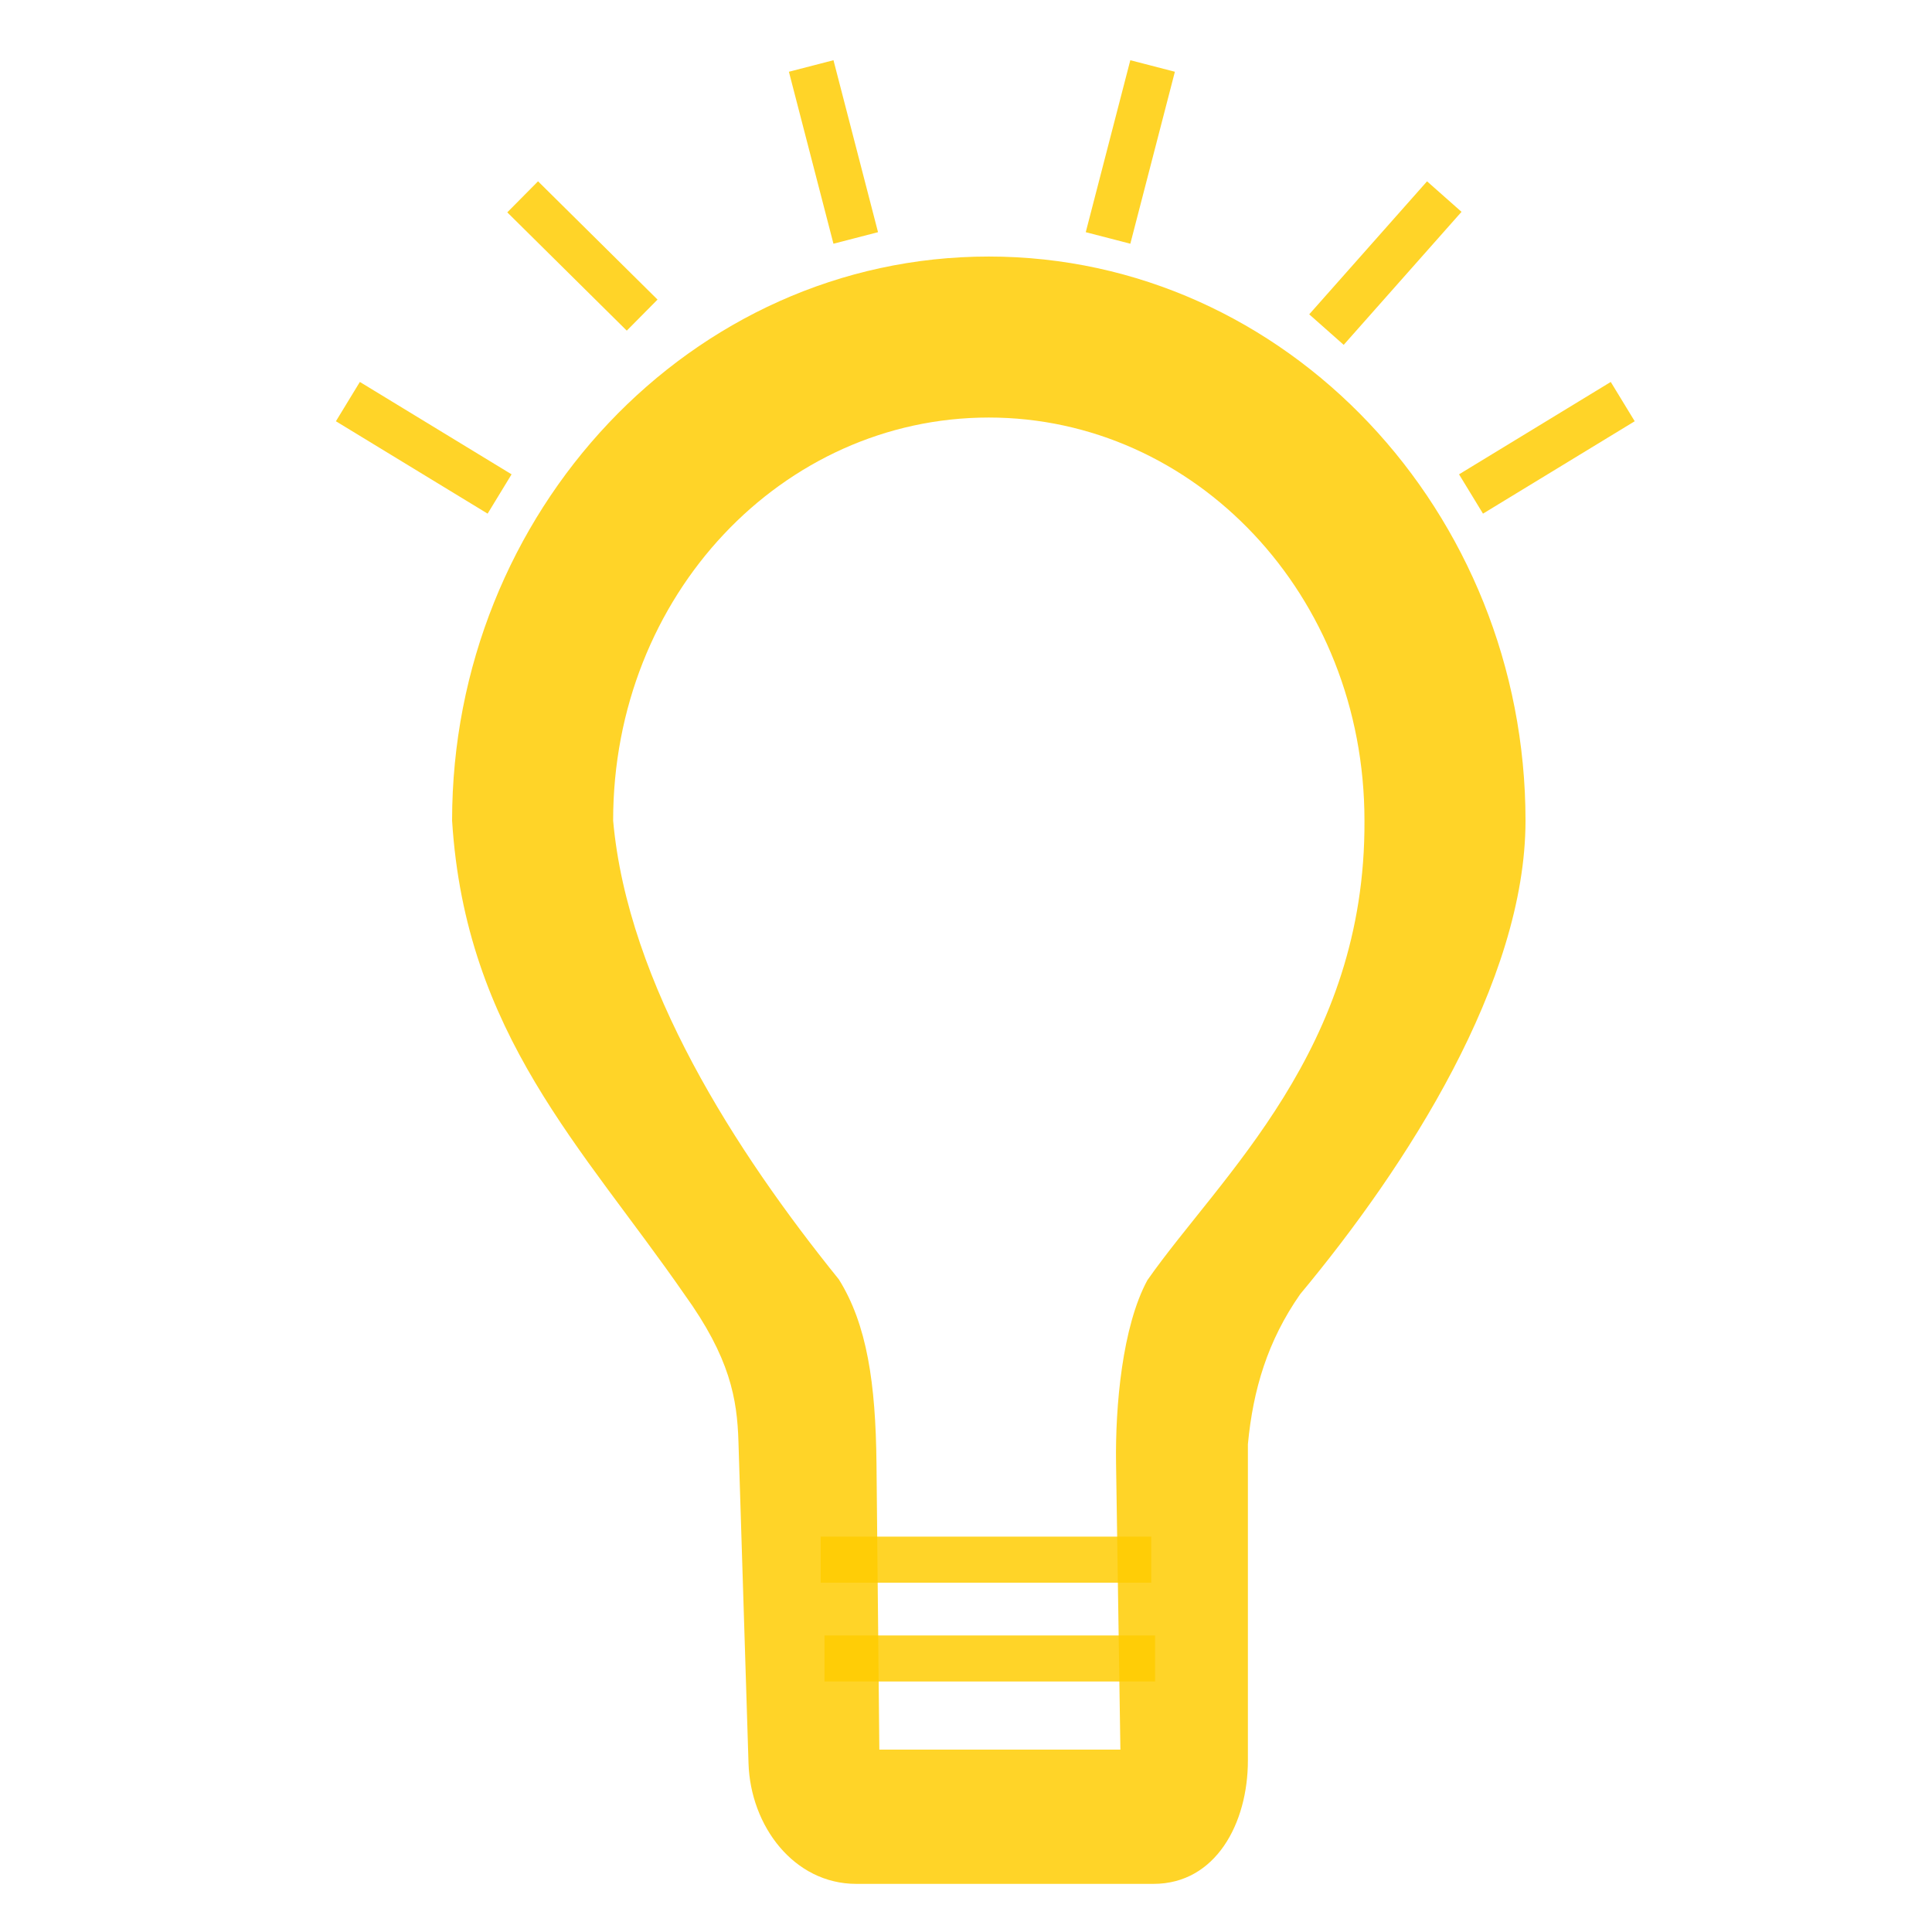
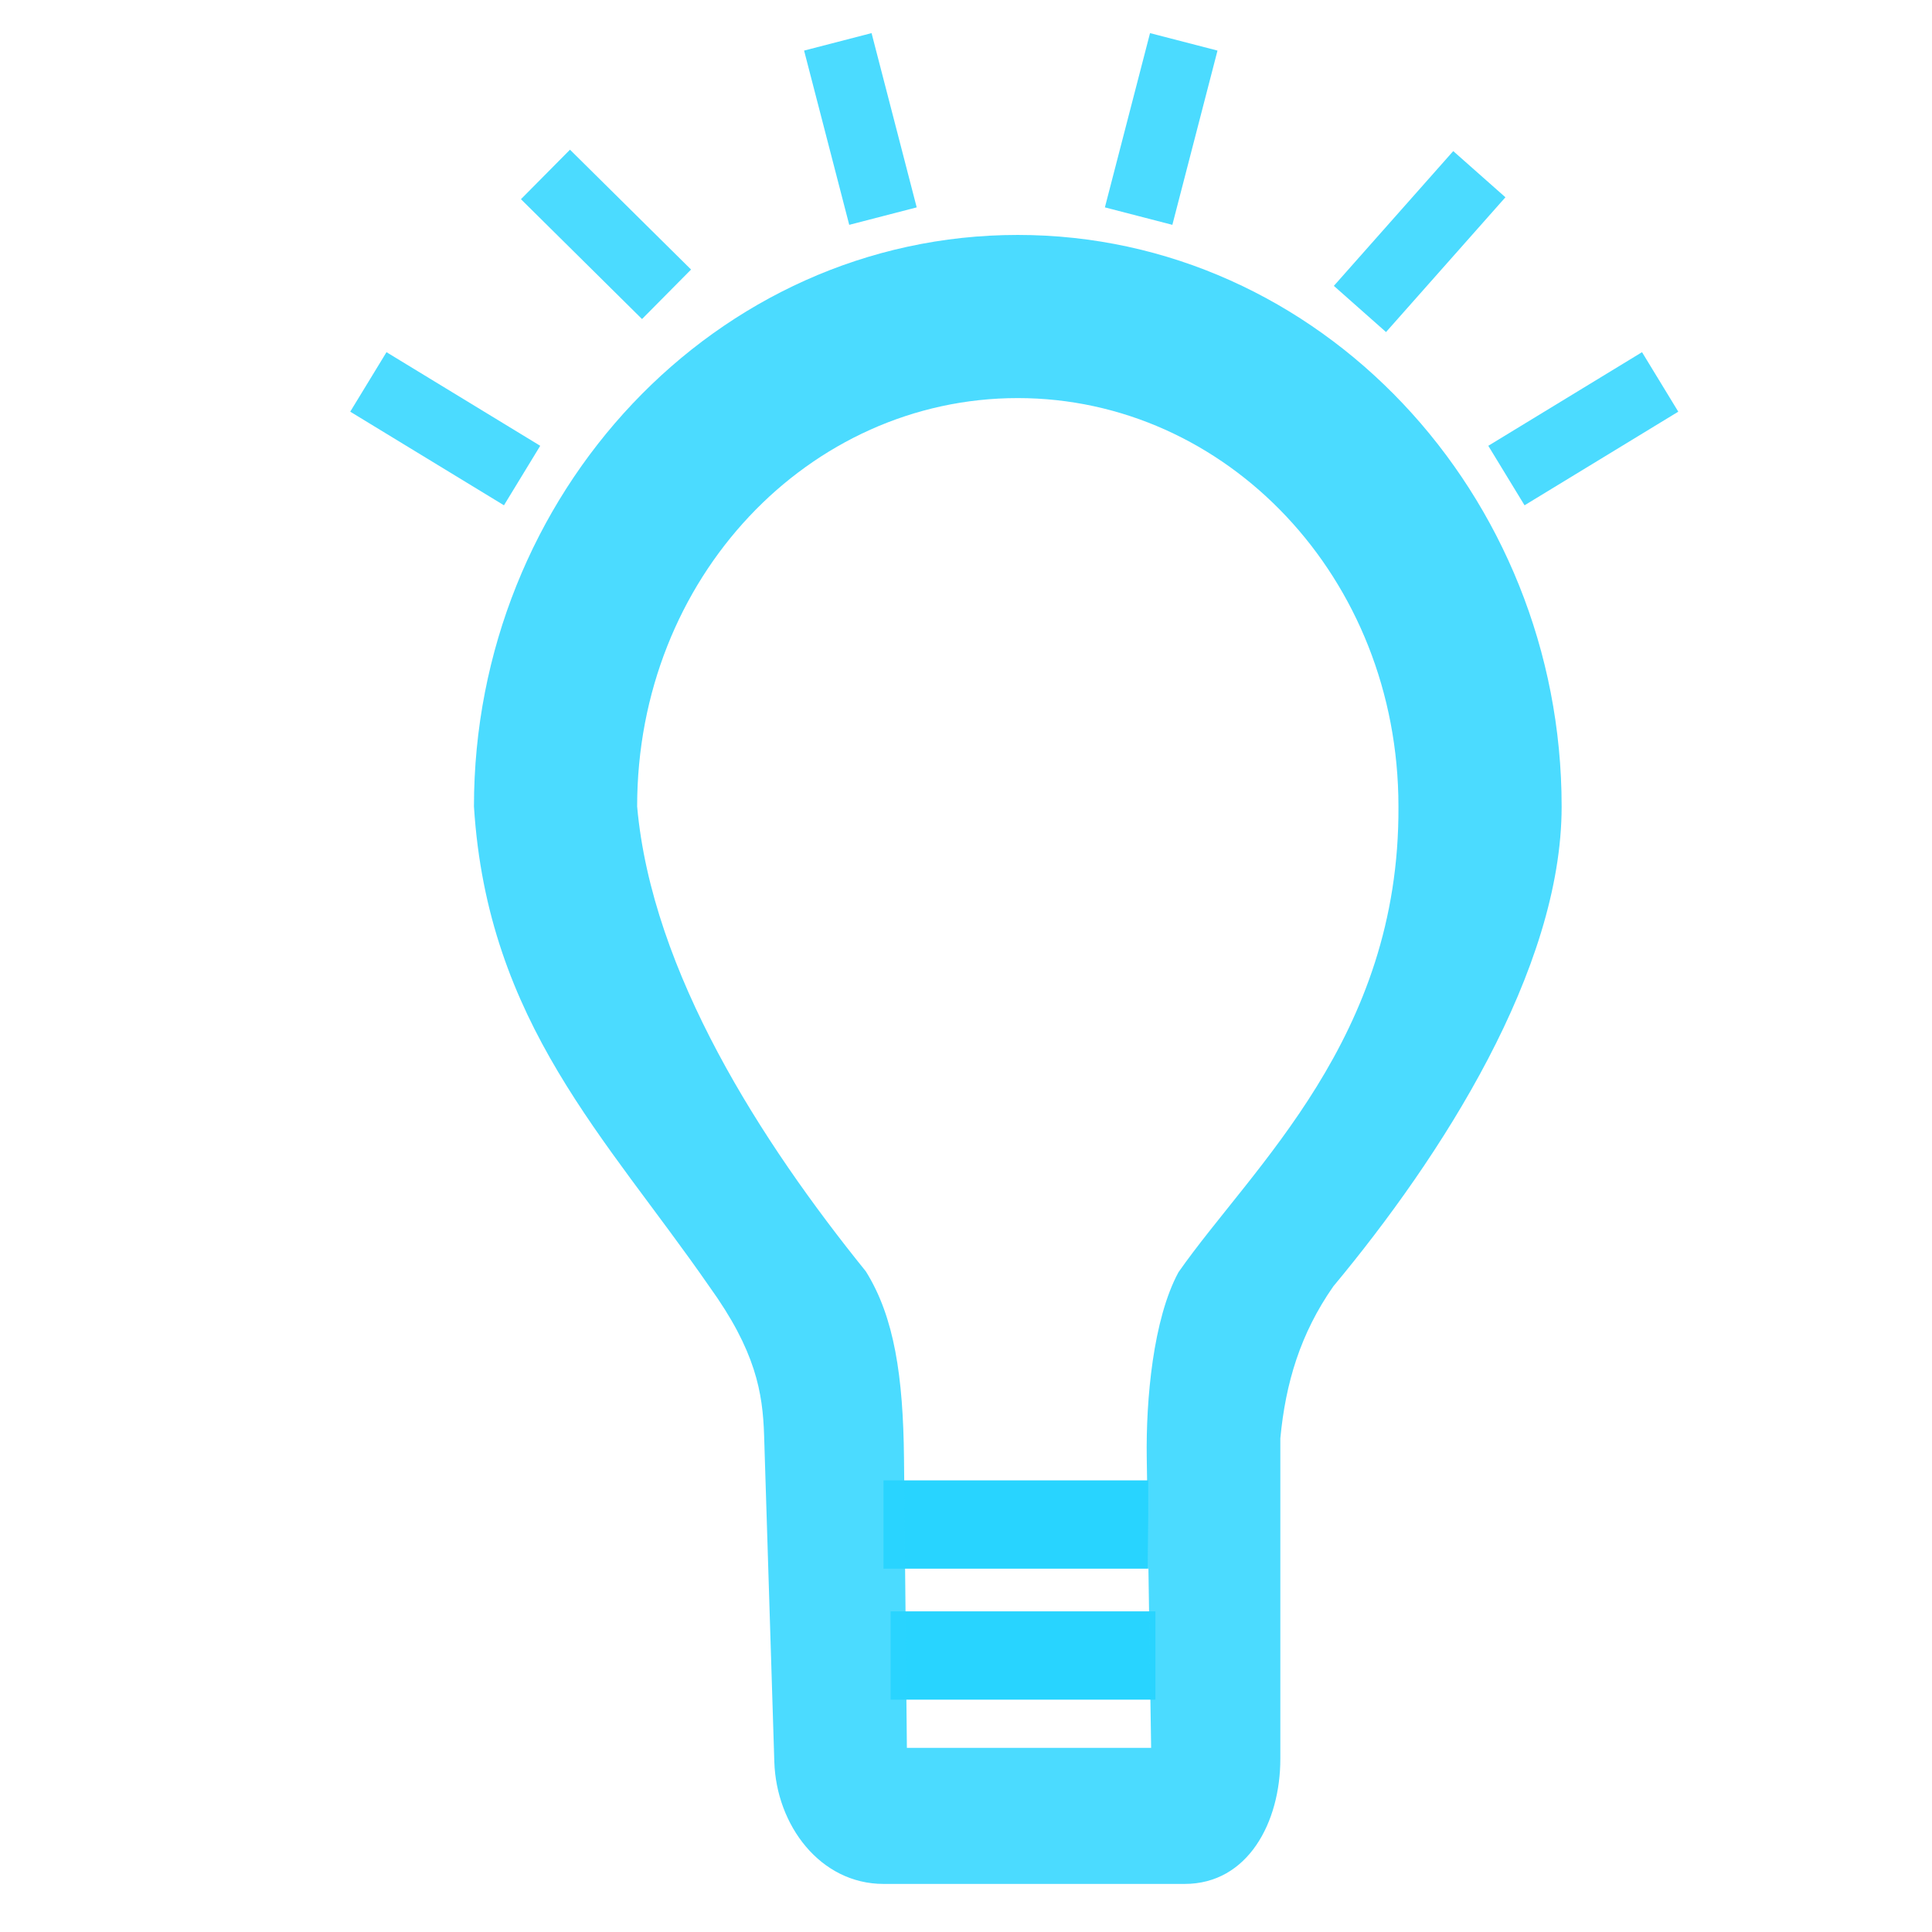
- <svg xmlns="http://www.w3.org/2000/svg" color="#26cb7c" fill="none" stroke="currentColor" stroke-linecap="round" stroke-linejoin="round" stroke-width="2" version="1.1" viewBox="0 0 42 42">
-   <g transform="matrix(1.8102 0 0 1.8095 -.75525 -.76773)" stroke-width="1.105">
-     <path transform="matrix(.55243 0 0 .55264 .87351 .33299)" d="m20.668 5.742c-6.479-2e-7 -11.666 5.564-11.666 12.262 0.291 4.643 2.843 7.111 5.048 10.296 0.997 1.382 1.148 2.277 1.177 3.2l0.219 7c0.043 1.359 0.985 2.619 2.344 2.619h6.459c1.359 0 2.053-1.323 2.053-2.682v-6.877c0.112-1.185 0.427-2.244 1.136-3.26 2.317-2.782 4.899-6.79 4.899-10.296-2e-6 -6.698-5.189-12.262-11.668-12.262zm0 3.5c4.474-2e-7 8.168 3.848 8.168 8.762 0.028 4.969-3.134 7.726-4.719 9.991-0.546 1.007-0.7 2.739-0.681 3.986l0.094 6.219h-5.24l-0.062-6.219c-0.018-1.739-0.205-3.023-0.819-4.004-2.235-2.767-4.589-6.413-4.906-9.973 0-4.913 3.692-8.762 8.166-8.762z" color="#26cb7c" color-rendering="auto" dominant-baseline="auto" fill="#fc0" fill-opacity=".941" image-rendering="auto" opacity=".892" shape-rendering="auto" solid-color="#000000" stroke="none" style="font-feature-settings:normal;font-variant-alternates:normal;font-variant-caps:normal;font-variant-ligatures:normal;font-variant-numeric:normal;font-variant-position:normal;isolation:auto;mix-blend-mode:normal;paint-order:stroke markers fill;shape-padding:0;text-decoration-color:#000000;text-decoration-line:none;text-decoration-style:solid;text-indent:0;text-orientation:mixed;text-transform:none;white-space:normal" />
-     <g fill="none" stroke="#fc0" stroke-linecap="butt" stroke-linejoin="miter" stroke-opacity=".843" stroke-width=".553px">
-       <path d="m10.273 19.162 3.97 2e-6" />
+ <svg xmlns="http://www.w3.org/2000/svg" color="#26cb7c" fill="none" stroke="currentColor" stroke-linecap="round" stroke-linejoin="round" stroke-width="2" version="1.1" viewBox="0 0 62 62">
+   <g transform="matrix(2.7077 0 0 2.7067 -.62077 -1.951)" stroke="#0cf">
+     <g fill="#0cf" stroke="#2ad4ff" stroke-linecap="butt" stroke-linejoin="miter" stroke-opacity=".843" stroke-width=".826">
+       <path d="m6.694 2.789 1.435 1.421" />
+       <path d="m17.762 2.786-1.415 1.598" />
+       <path d="m14.259 1.217-0.535 2.066" />
+       <path d="m10.159 1.217 0.535 2.066" />
+       <path d="m4.595 5.249 1.822 1.11" />
+       <path d="m19.905 5.249-1.822 1.11" />
+     </g>
+     <g transform="matrix(.79047 0 0 1 2.6278 -.00027505)" fill="#0cf" stroke="#0cf" stroke-linecap="butt" stroke-linejoin="miter" stroke-opacity=".843" stroke-width="1.047">
+       <path d="m10.212 18.796 3.97 2e-6" />
      <path d="m10.319 20.349 3.97 2e-6" />
    </g>
-     <g fill="none" stroke="#fc0" stroke-linecap="butt" stroke-linejoin="miter" stroke-opacity=".843">
-       <path d="m6.694 2.789 1.435 1.421" stroke-width=".525px" />
-       <path d="m17.762 2.786-1.415 1.598" stroke-width=".553px" />
-       <path d="m14.259 1.217-0.535 2.066" stroke-width=".553px" />
-       <path d="m10.159 1.217 0.535 2.066" stroke-width=".553px" />
-       <path d="m4.595 5.249 1.822 1.11" stroke-width=".553px" />
-       <path d="m19.905 5.249-1.822 1.11" stroke-width=".553px" />
-     </g>
+     <path transform="matrix(.55243 0 0 .55264 .87351 .33299)" d="m20.668 5.742c-6.479-2e-7 -11.666 5.564-11.666 12.262 0.291 4.643 2.843 7.111 5.048 10.296 0.997 1.382 1.148 2.277 1.177 3.2l0.219 7c0.043 1.359 0.985 2.619 2.344 2.619h6.459c1.359 0 2.053-1.323 2.053-2.682v-6.877c0.112-1.185 0.427-2.244 1.136-3.26 2.317-2.782 4.899-6.79 4.899-10.296-2e-6 -6.698-5.189-12.262-11.668-12.262zm0 3.5c4.474-2e-7 8.168 3.848 8.168 8.762 0.028 4.969-3.134 7.726-4.719 9.991-0.546 1.007-0.7 2.739-0.681 3.986l0.094 6.219h-5.24l-0.062-6.219c-0.018-1.739-0.205-3.023-0.819-4.004-2.235-2.767-4.589-6.413-4.906-9.973 0-4.913 3.692-8.762 8.166-8.762z" color="#26cb7c" color-rendering="auto" dominant-baseline="auto" fill="#2ad4ff" fill-opacity=".941" image-rendering="auto" opacity=".892" shape-rendering="auto" solid-color="#000000" stroke-width="0" style="font-feature-settings:normal;font-variant-alternates:normal;font-variant-caps:normal;font-variant-ligatures:normal;font-variant-numeric:normal;font-variant-position:normal;isolation:auto;mix-blend-mode:normal;paint-order:stroke markers fill;shape-padding:0;text-decoration-color:#000000;text-decoration-line:none;text-decoration-style:solid;text-indent:0;text-orientation:mixed;text-transform:none;white-space:normal" />
  </g>
</svg>
